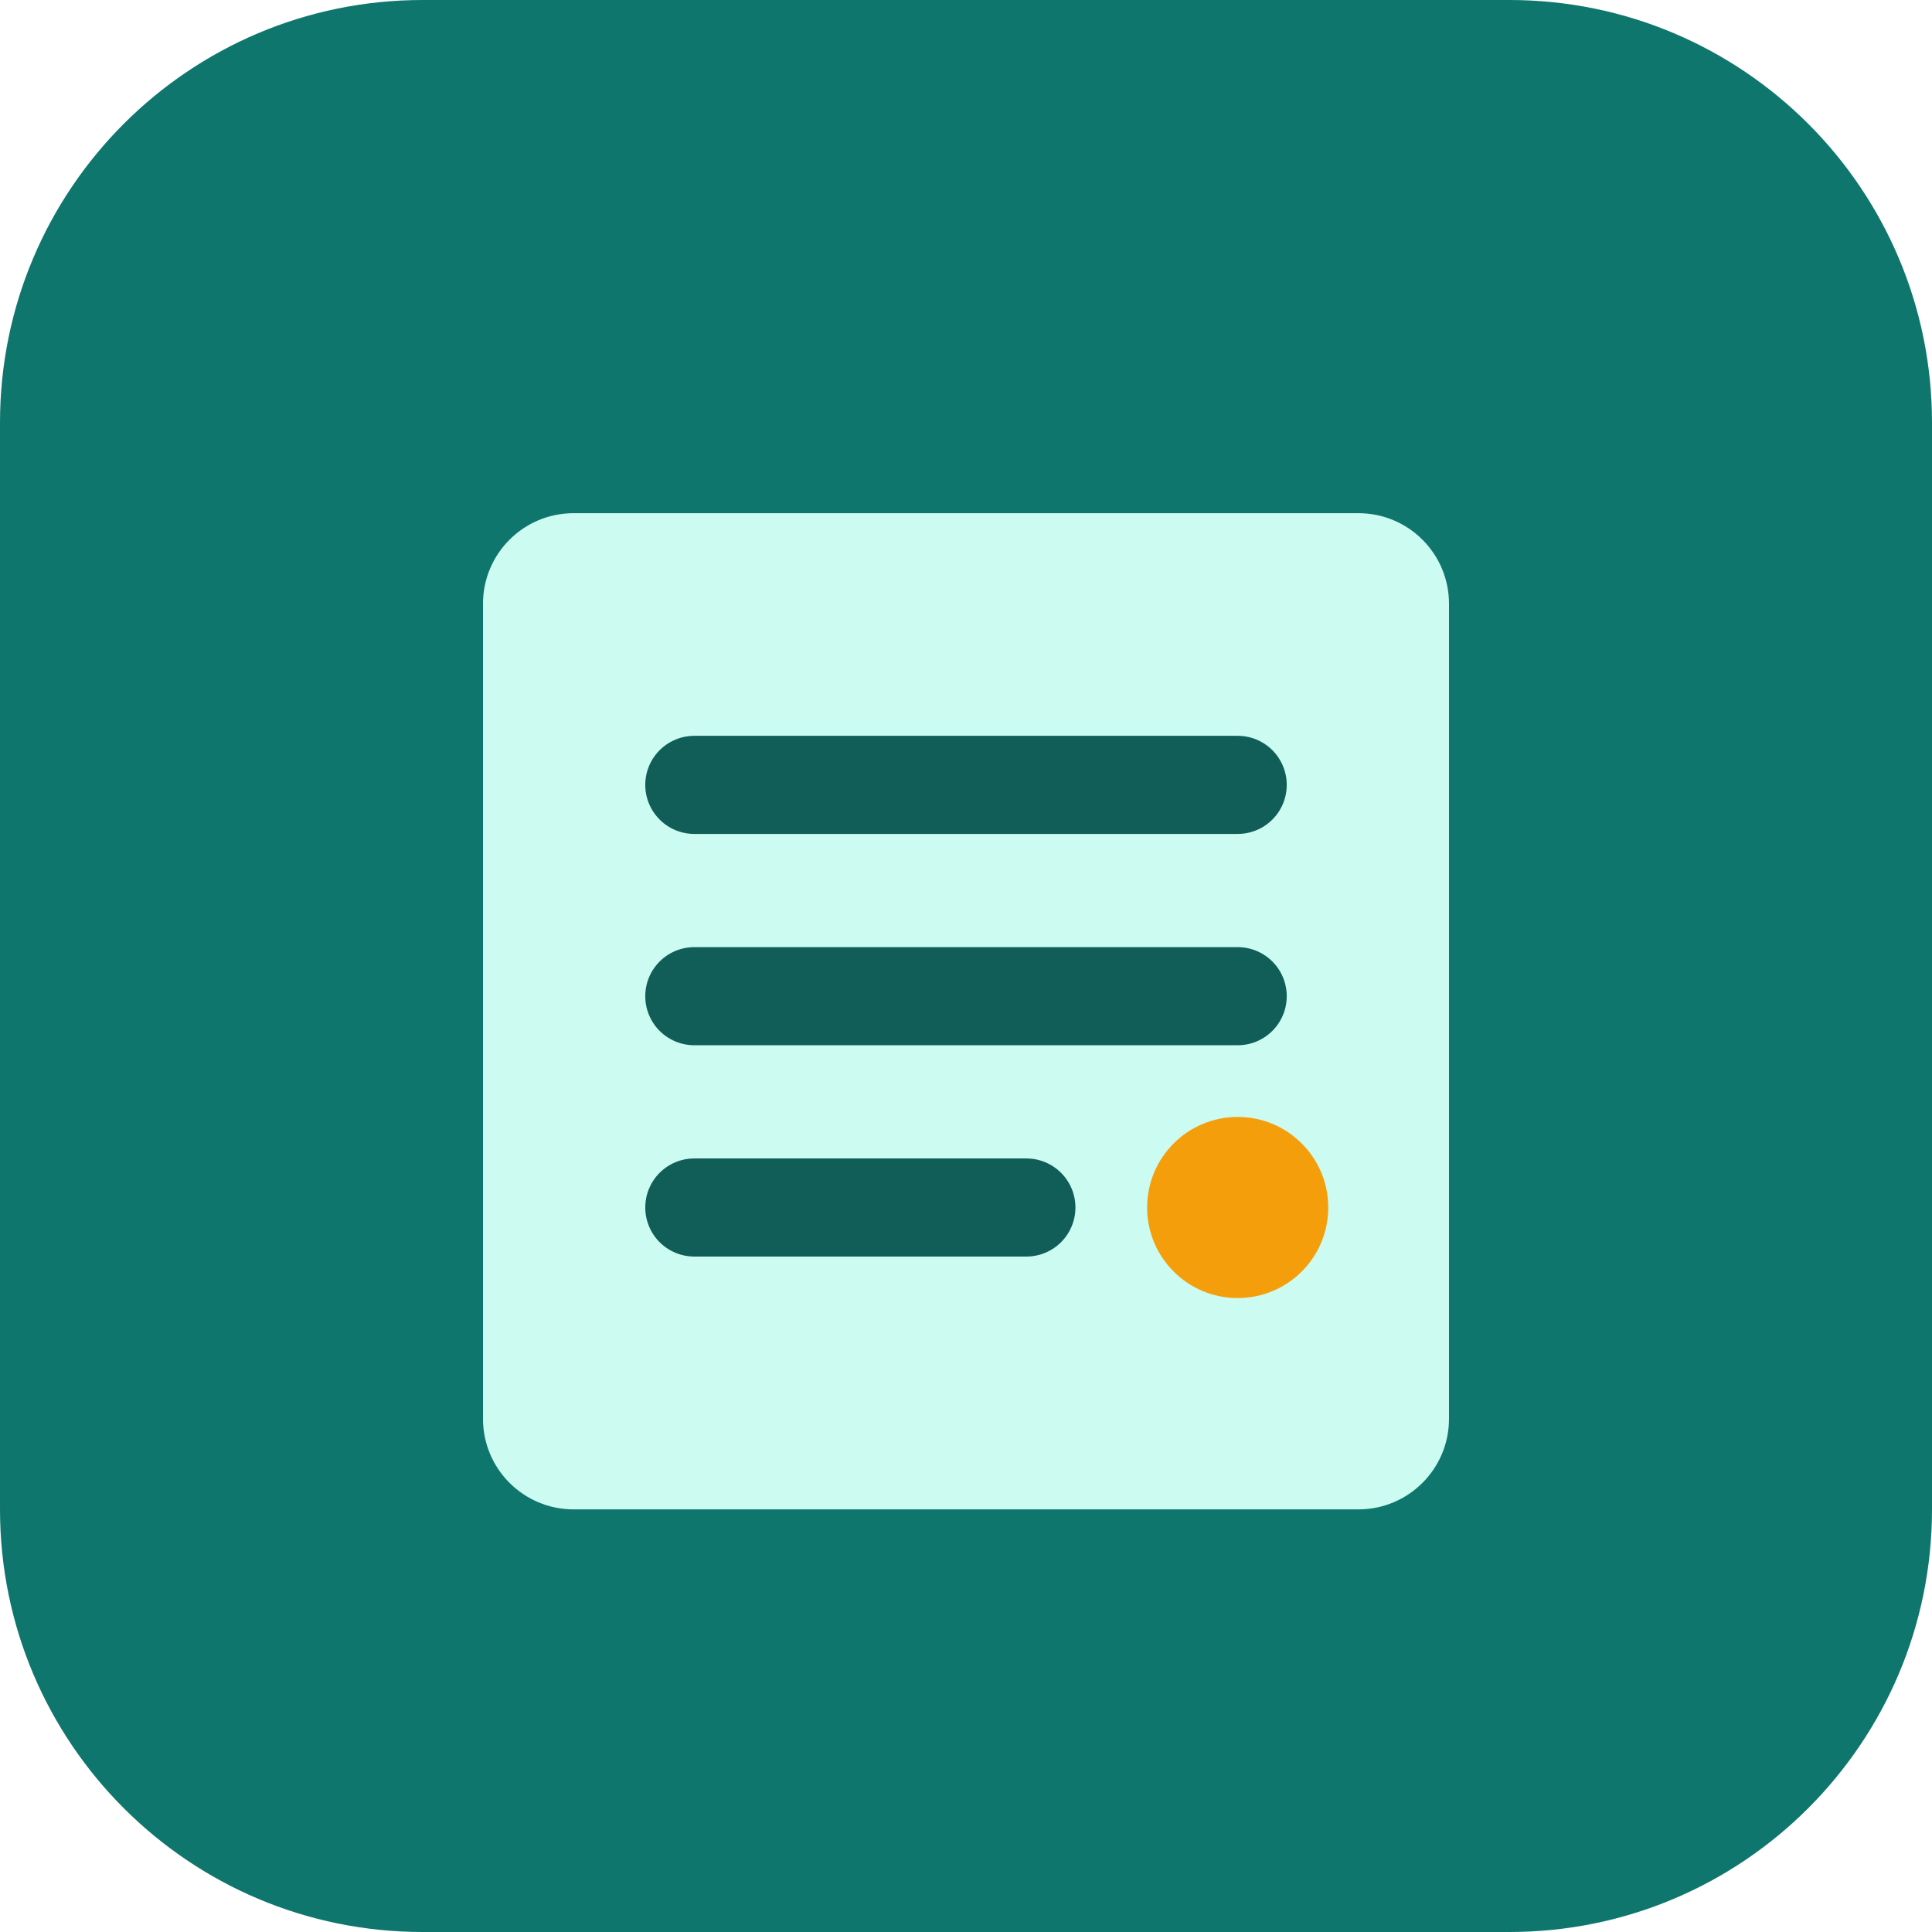
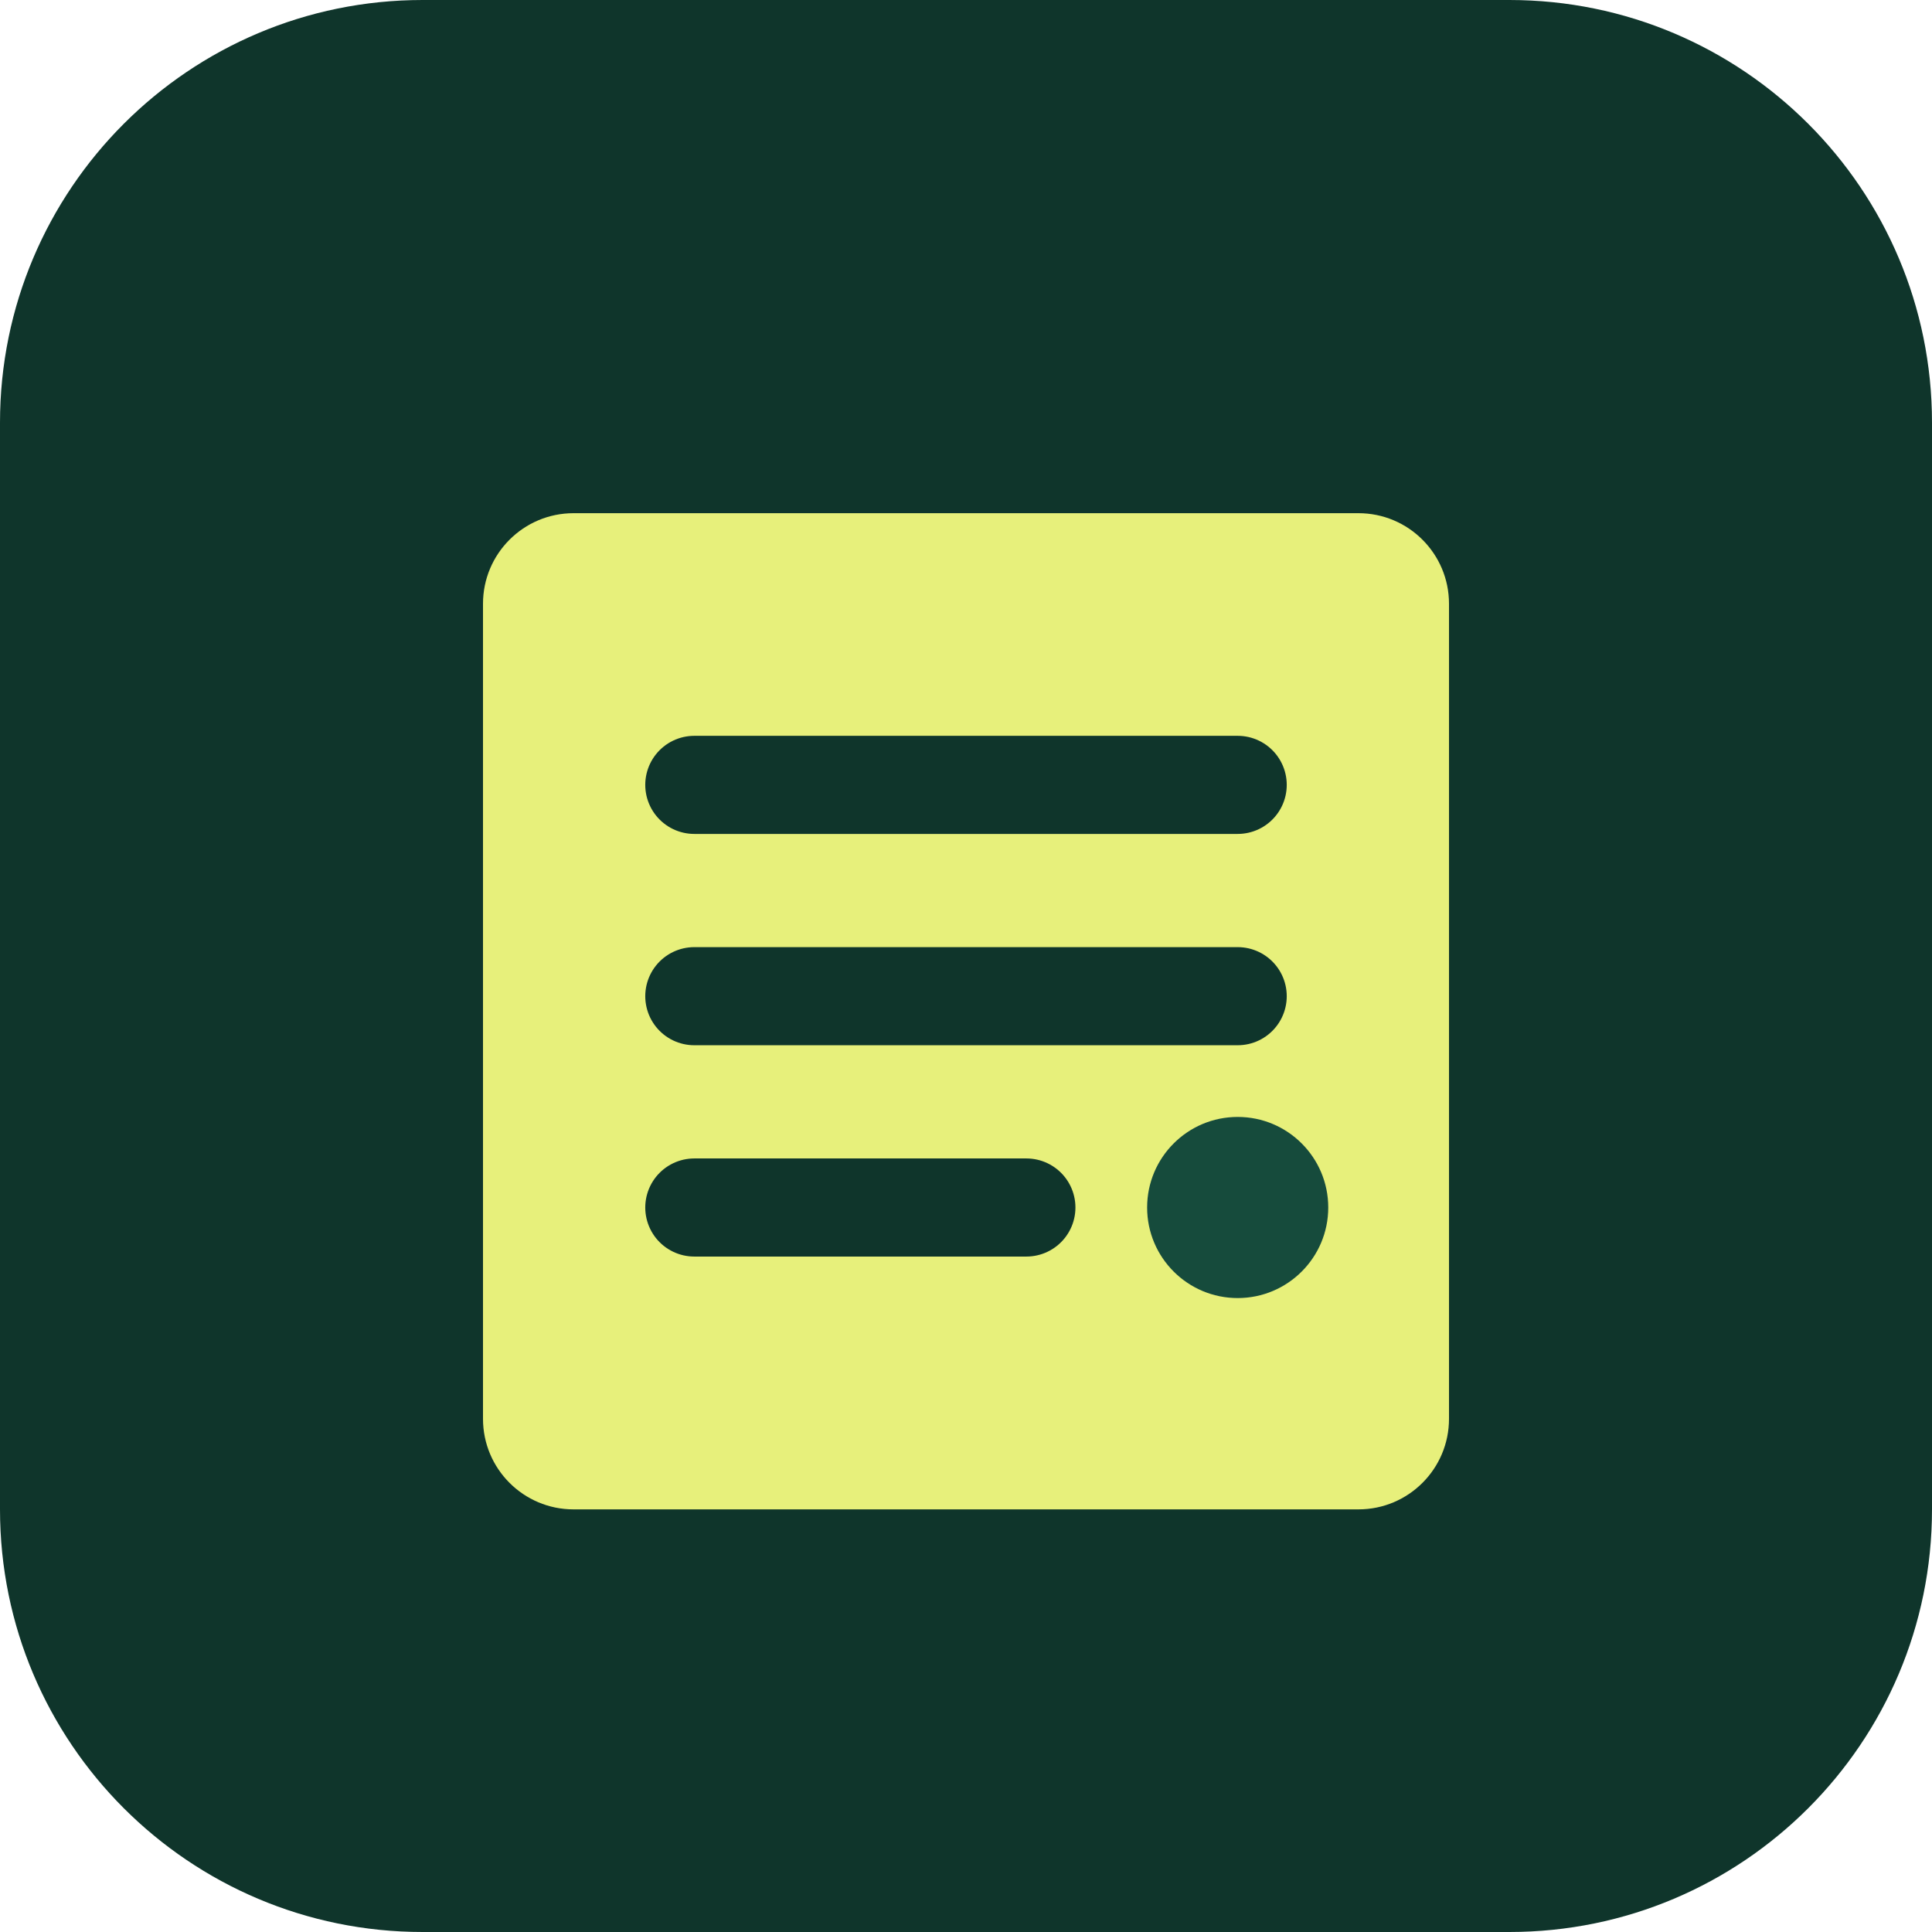
<svg xmlns="http://www.w3.org/2000/svg" viewBox="0 0 512 512">
-   <rect width="512" height="512" rx="112" fill="#0f766e" />
-   <path d="M152 136h208a24 24 0 0 1 24 24v216a24 24 0 0 1-24 24H152a24 24 0 0 1-24-24V160a24 24 0 0 1 24-24Z" fill="#ccfbf1" />
-   <path d="M184 208h144M184 264h144M184 320h88" stroke="#115e59" stroke-width="26" stroke-linecap="round" />
-   <circle cx="328" cy="320" r="24" fill="#f59e0b" />
+   <rect width="512" height="512" rx="112" fill="#0f352b" />
+   <path d="M152 136h208a24 24 0 0 1 24 24v216a24 24 0 0 1-24 24H152a24 24 0 0 1-24-24V160a24 24 0 0 1 24-24Z" fill="#e7f07b" />
+   <path d="M184 208h144M184 264h144M184 320h88" stroke="#0f352b" stroke-width="26" stroke-linecap="round" />
+   <circle cx="328" cy="320" r="24" fill="#164b3c" />
</svg>
